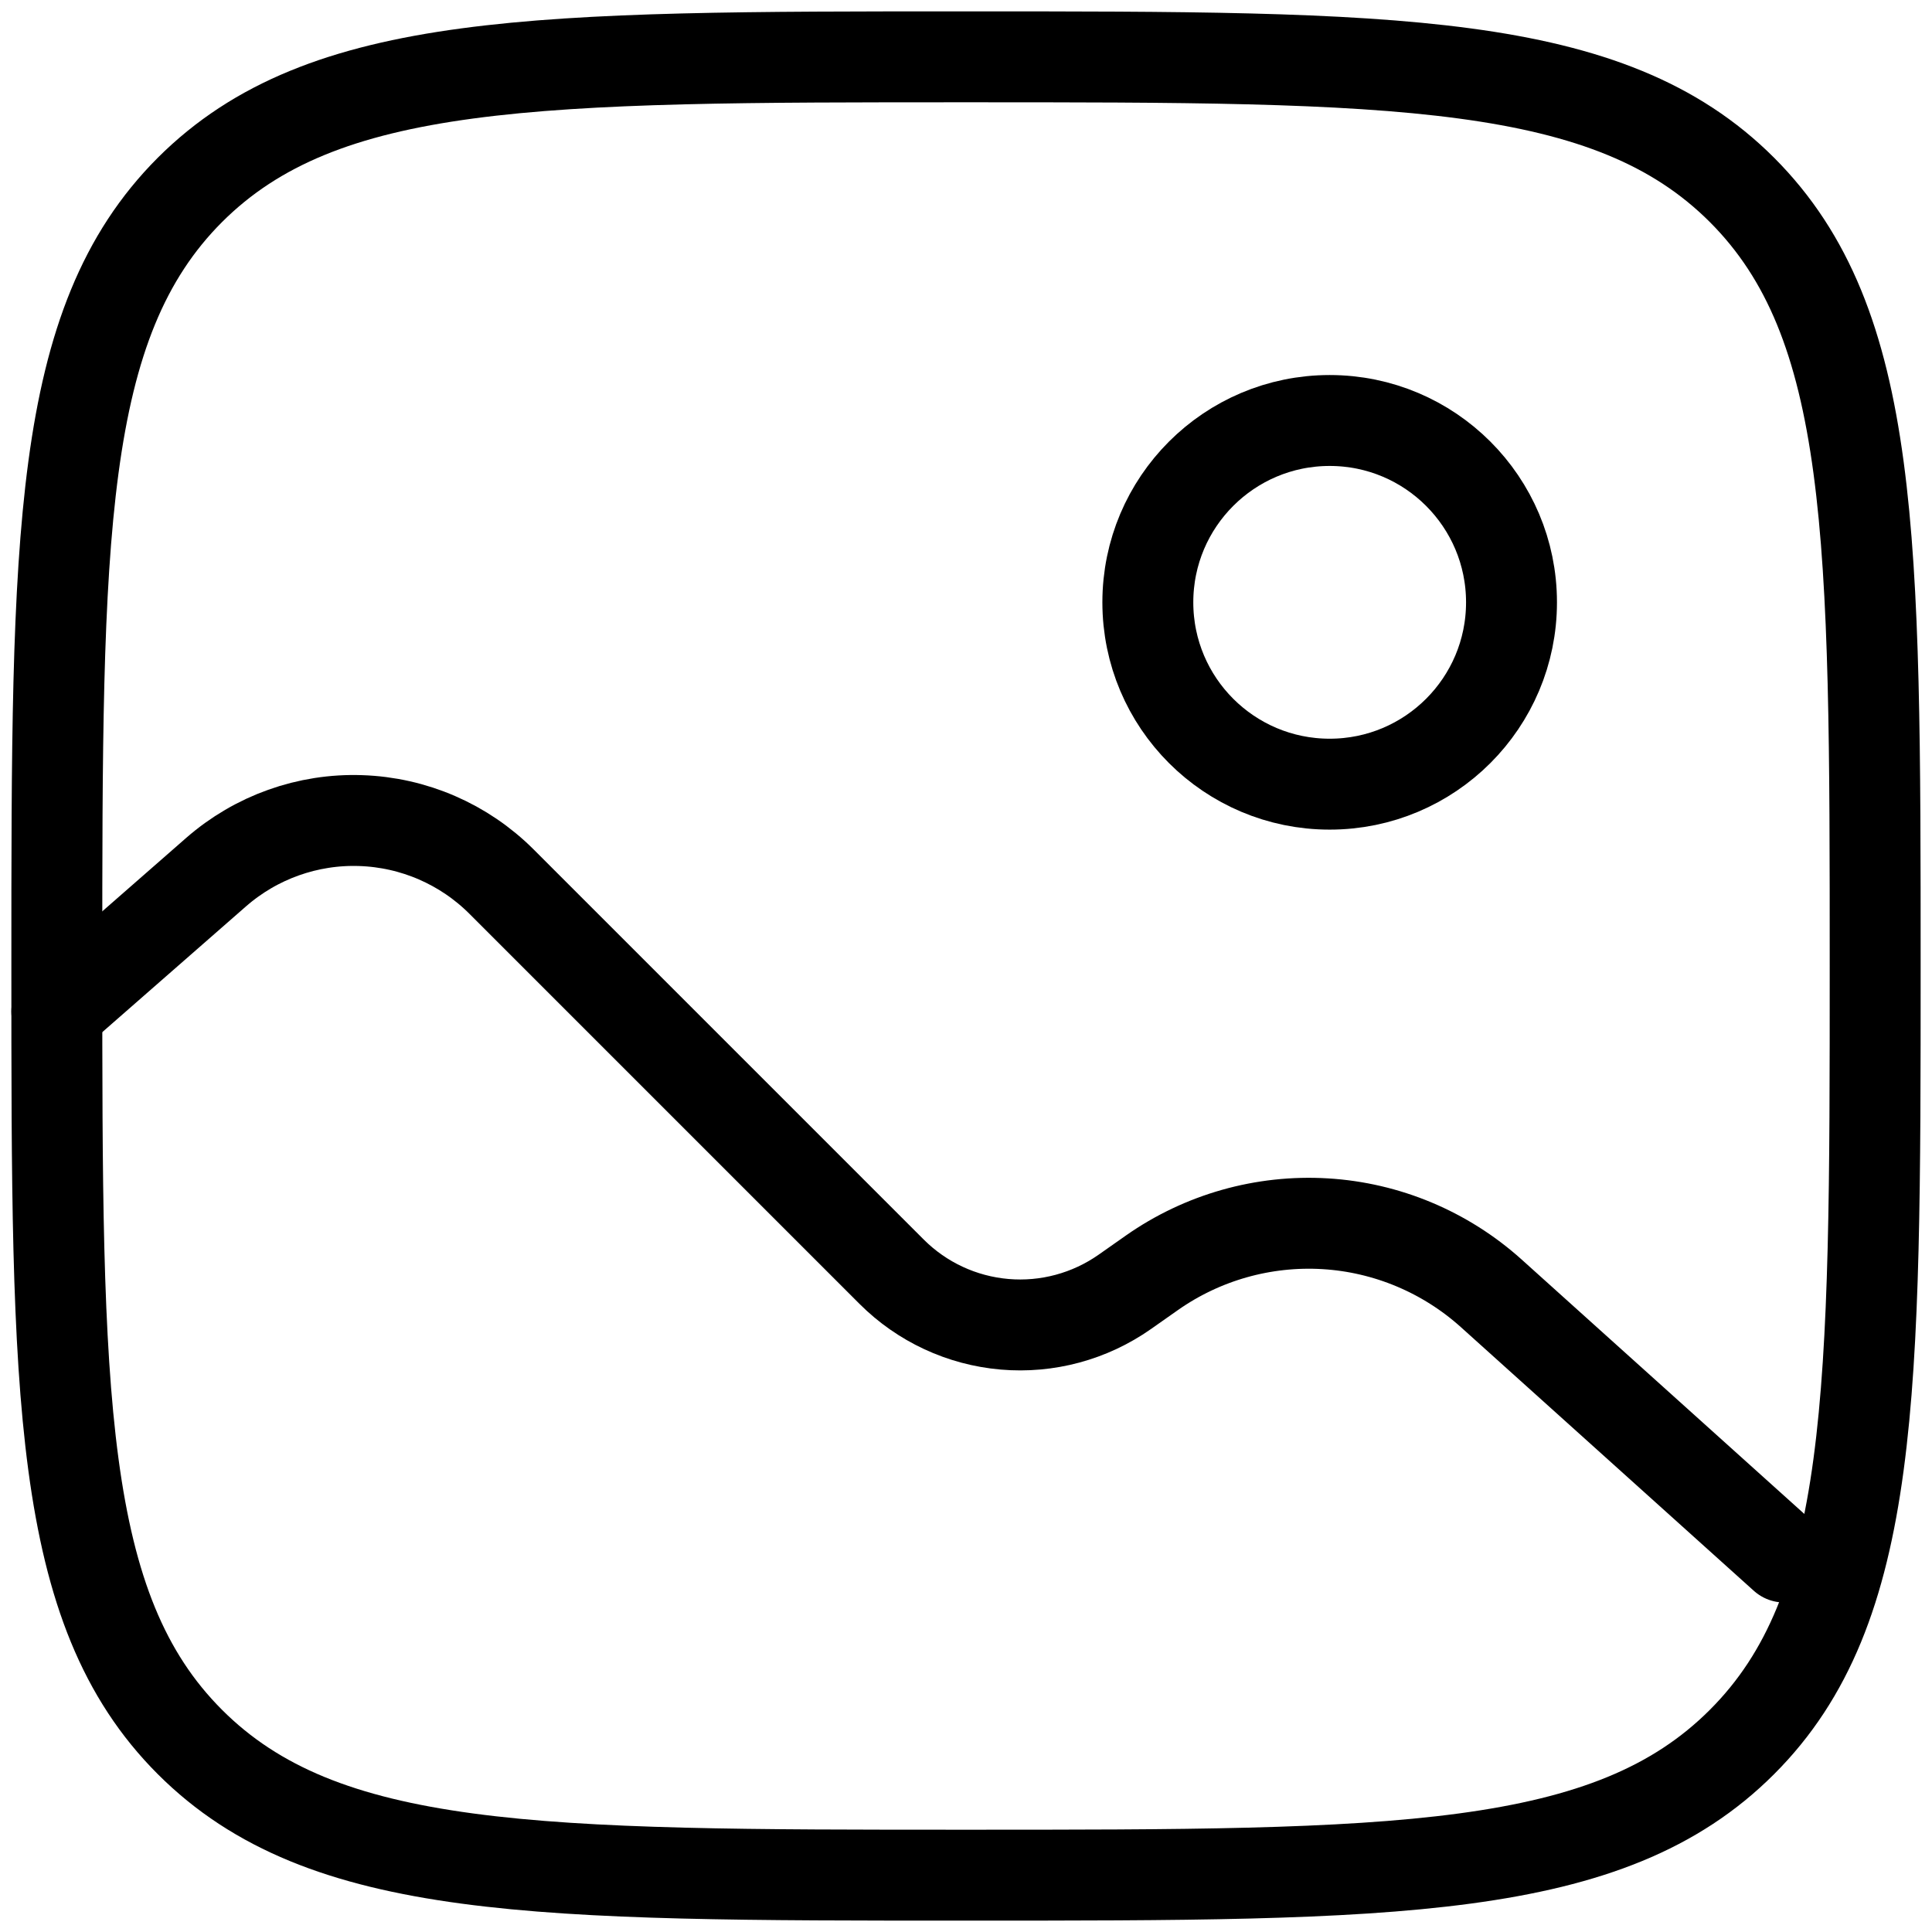
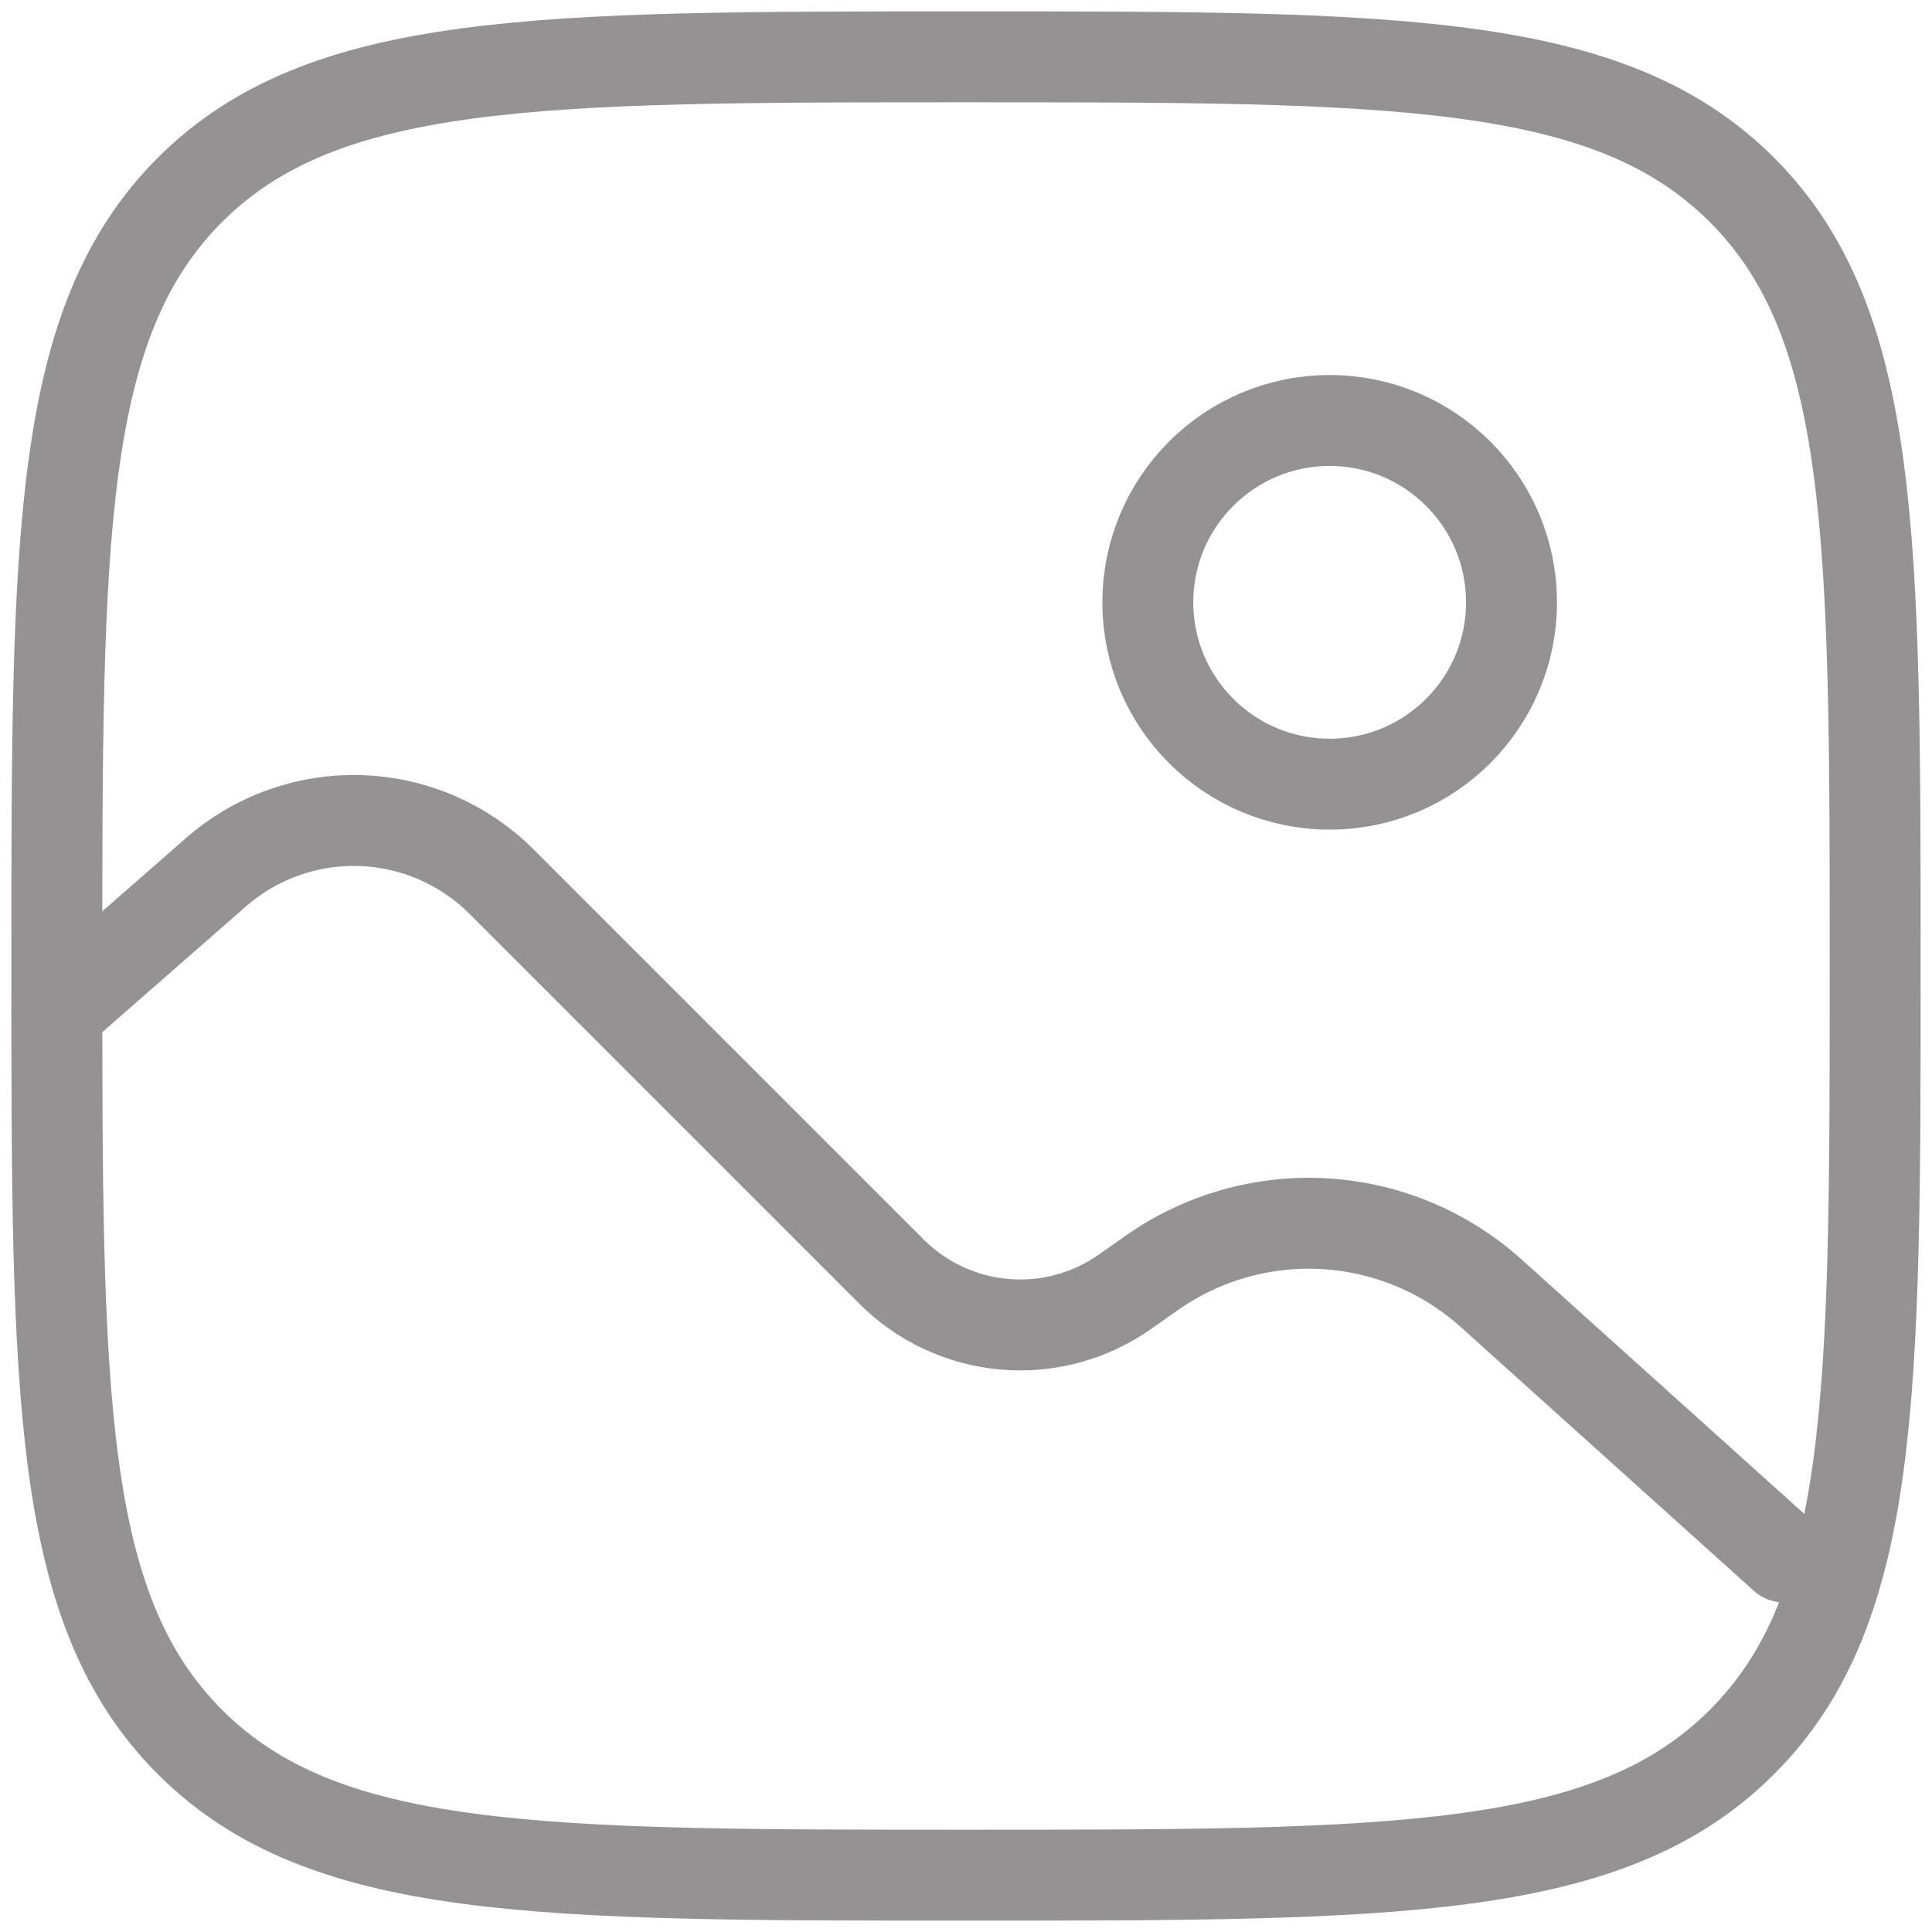
<svg xmlns="http://www.w3.org/2000/svg" width="34" height="34" viewBox="0 0 34 34" fill="none">
-   <path d="M1 17C1 9.458 1 5.686 3.342 3.342C5.688 1 9.458 1 17 1C24.542 1 28.314 1 30.656 3.342C33 5.688 33 9.458 33 17C33 24.542 33 28.314 30.656 30.656C28.315 33 24.542 33 17 33C9.458 33 5.686 33 3.342 30.656C1 28.315 1 24.542 1 17Z" stroke="black" stroke-width="1.6" />
-   <path d="M23.4 13.8C25.167 13.8 26.6 12.368 26.6 10.6C26.6 8.833 25.167 7.4 23.4 7.4C21.633 7.4 20.2 8.833 20.2 10.6C20.2 12.368 21.633 13.8 23.4 13.8Z" stroke="black" stroke-width="1.6" />
-   <path d="M1 17.801L3.803 15.348C4.506 14.734 5.416 14.409 6.348 14.441C7.281 14.472 8.167 14.856 8.827 15.516L15.691 22.38C16.224 22.913 16.927 23.24 17.678 23.305C18.428 23.37 19.177 23.168 19.794 22.735L20.272 22.399C21.161 21.775 22.235 21.471 23.32 21.536C24.404 21.601 25.434 22.033 26.242 22.759L31.4 27.401" stroke="black" stroke-width="1.6" stroke-linecap="round" />
+   <path d="M1 17C1 9.458 1 5.686 3.342 3.342C5.688 1 9.458 1 17 1C24.542 1 28.314 1 30.656 3.342C33 5.688 33 9.458 33 17C33 24.542 33 28.314 30.656 30.656C28.315 33 24.542 33 17 33C9.458 33 5.686 33 3.342 30.656C1 28.315 1 24.542 1 17Z" stroke="#949292" stroke-width="1.6" />
+   <path d="M23.4 13.8C25.167 13.8 26.6 12.368 26.6 10.6C26.6 8.833 25.167 7.4 23.4 7.4C21.633 7.4 20.2 8.833 20.2 10.6C20.2 12.368 21.633 13.8 23.4 13.8Z" stroke="#949292" stroke-width="1.6" />
+   <path d="M1 17.801L3.803 15.348C4.506 14.734 5.416 14.409 6.348 14.441C7.281 14.472 8.167 14.856 8.827 15.516L15.691 22.38C16.224 22.913 16.927 23.24 17.678 23.305C18.428 23.37 19.177 23.168 19.794 22.735L20.272 22.399C21.161 21.775 22.235 21.471 23.32 21.536C24.404 21.601 25.434 22.033 26.242 22.759L31.4 27.401" stroke="#949292" stroke-width="1.6" stroke-linecap="round" />
</svg>
